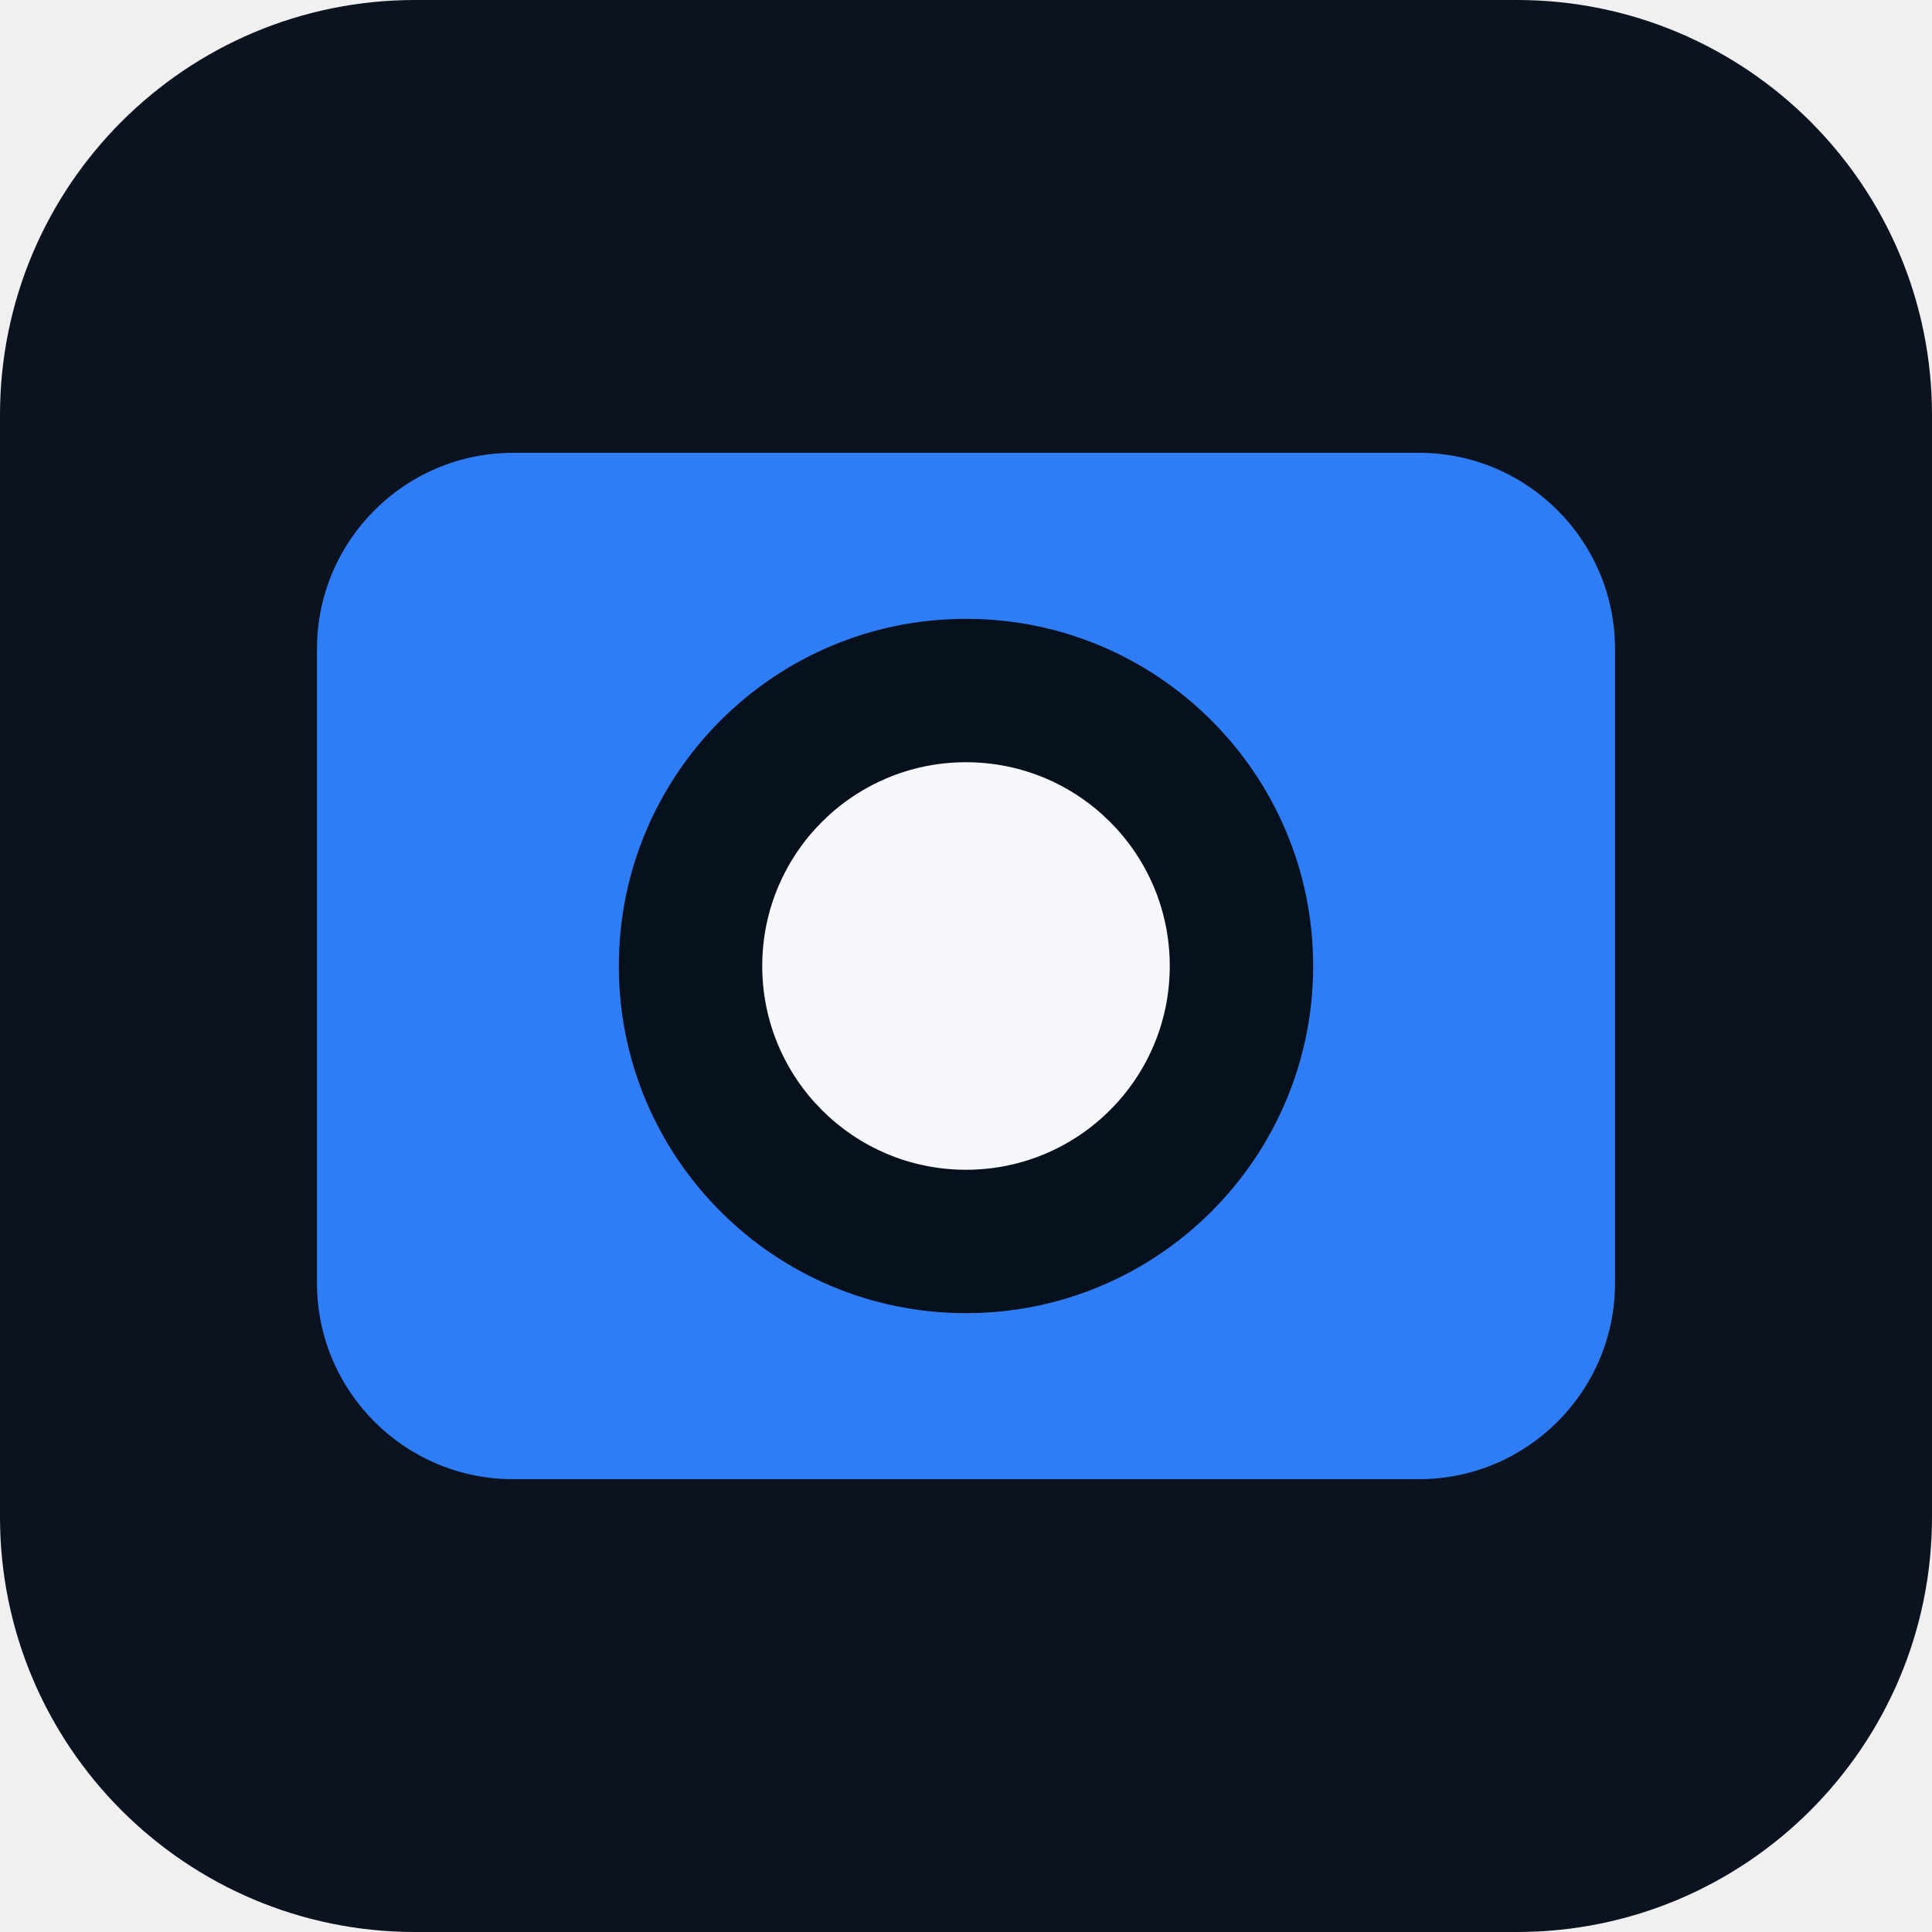
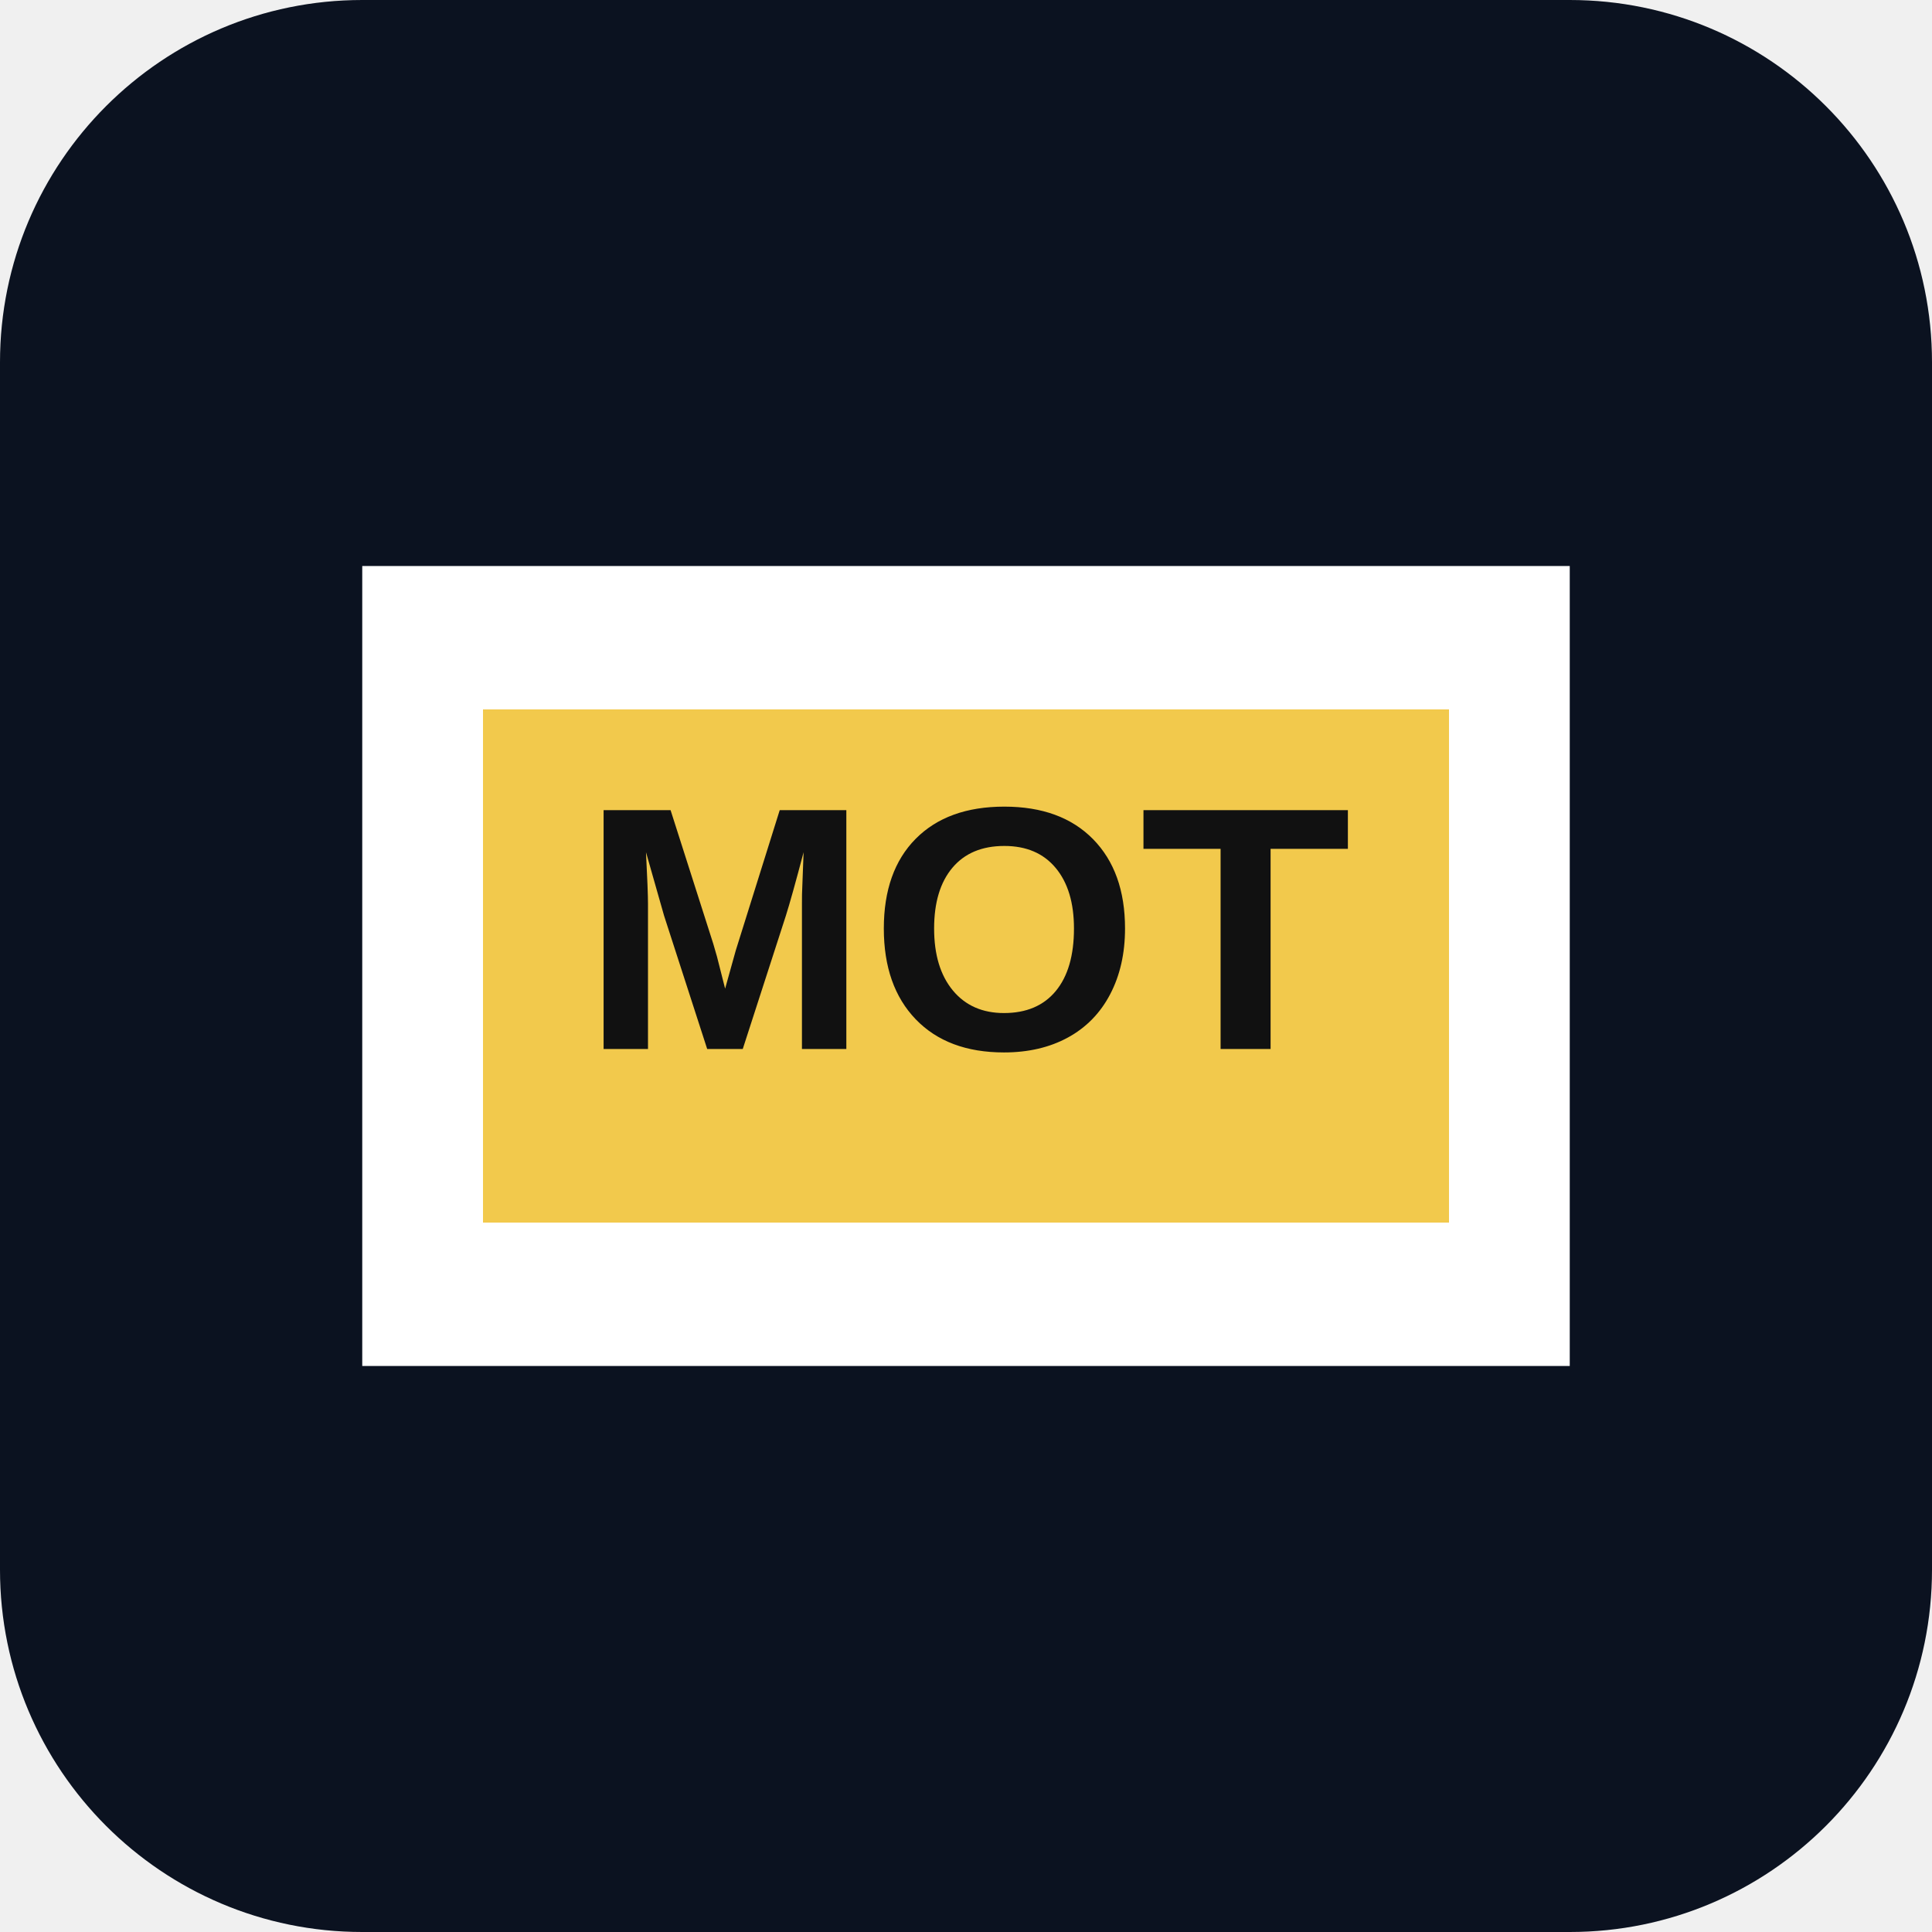
<svg xmlns="http://www.w3.org/2000/svg" viewBox="0 0 512 512">
-   <rect width="512" height="512" rx="110" fill="#0b1220" />
-   <rect x="84" y="120" width="344" height="272" rx="52" fill="#2f7df4" />
-   <circle cx="256" cy="256" r="92" fill="#07101d" />
-   <circle cx="256" cy="256" r="54" fill="#f6f8fb" />
+   <rect width="512" height="512" rx="96" fill="#0b1220" />
+   <path d="M96 150h320v212H96z" fill="#fff" />
+   <path d="M128 188h256v136H128z" fill="#f2c94c" />
+   <text x="256" y="278" text-anchor="middle" font-family="Arial,sans-serif" font-size="92" font-weight="700" fill="#111">MOT</text>
</svg>
